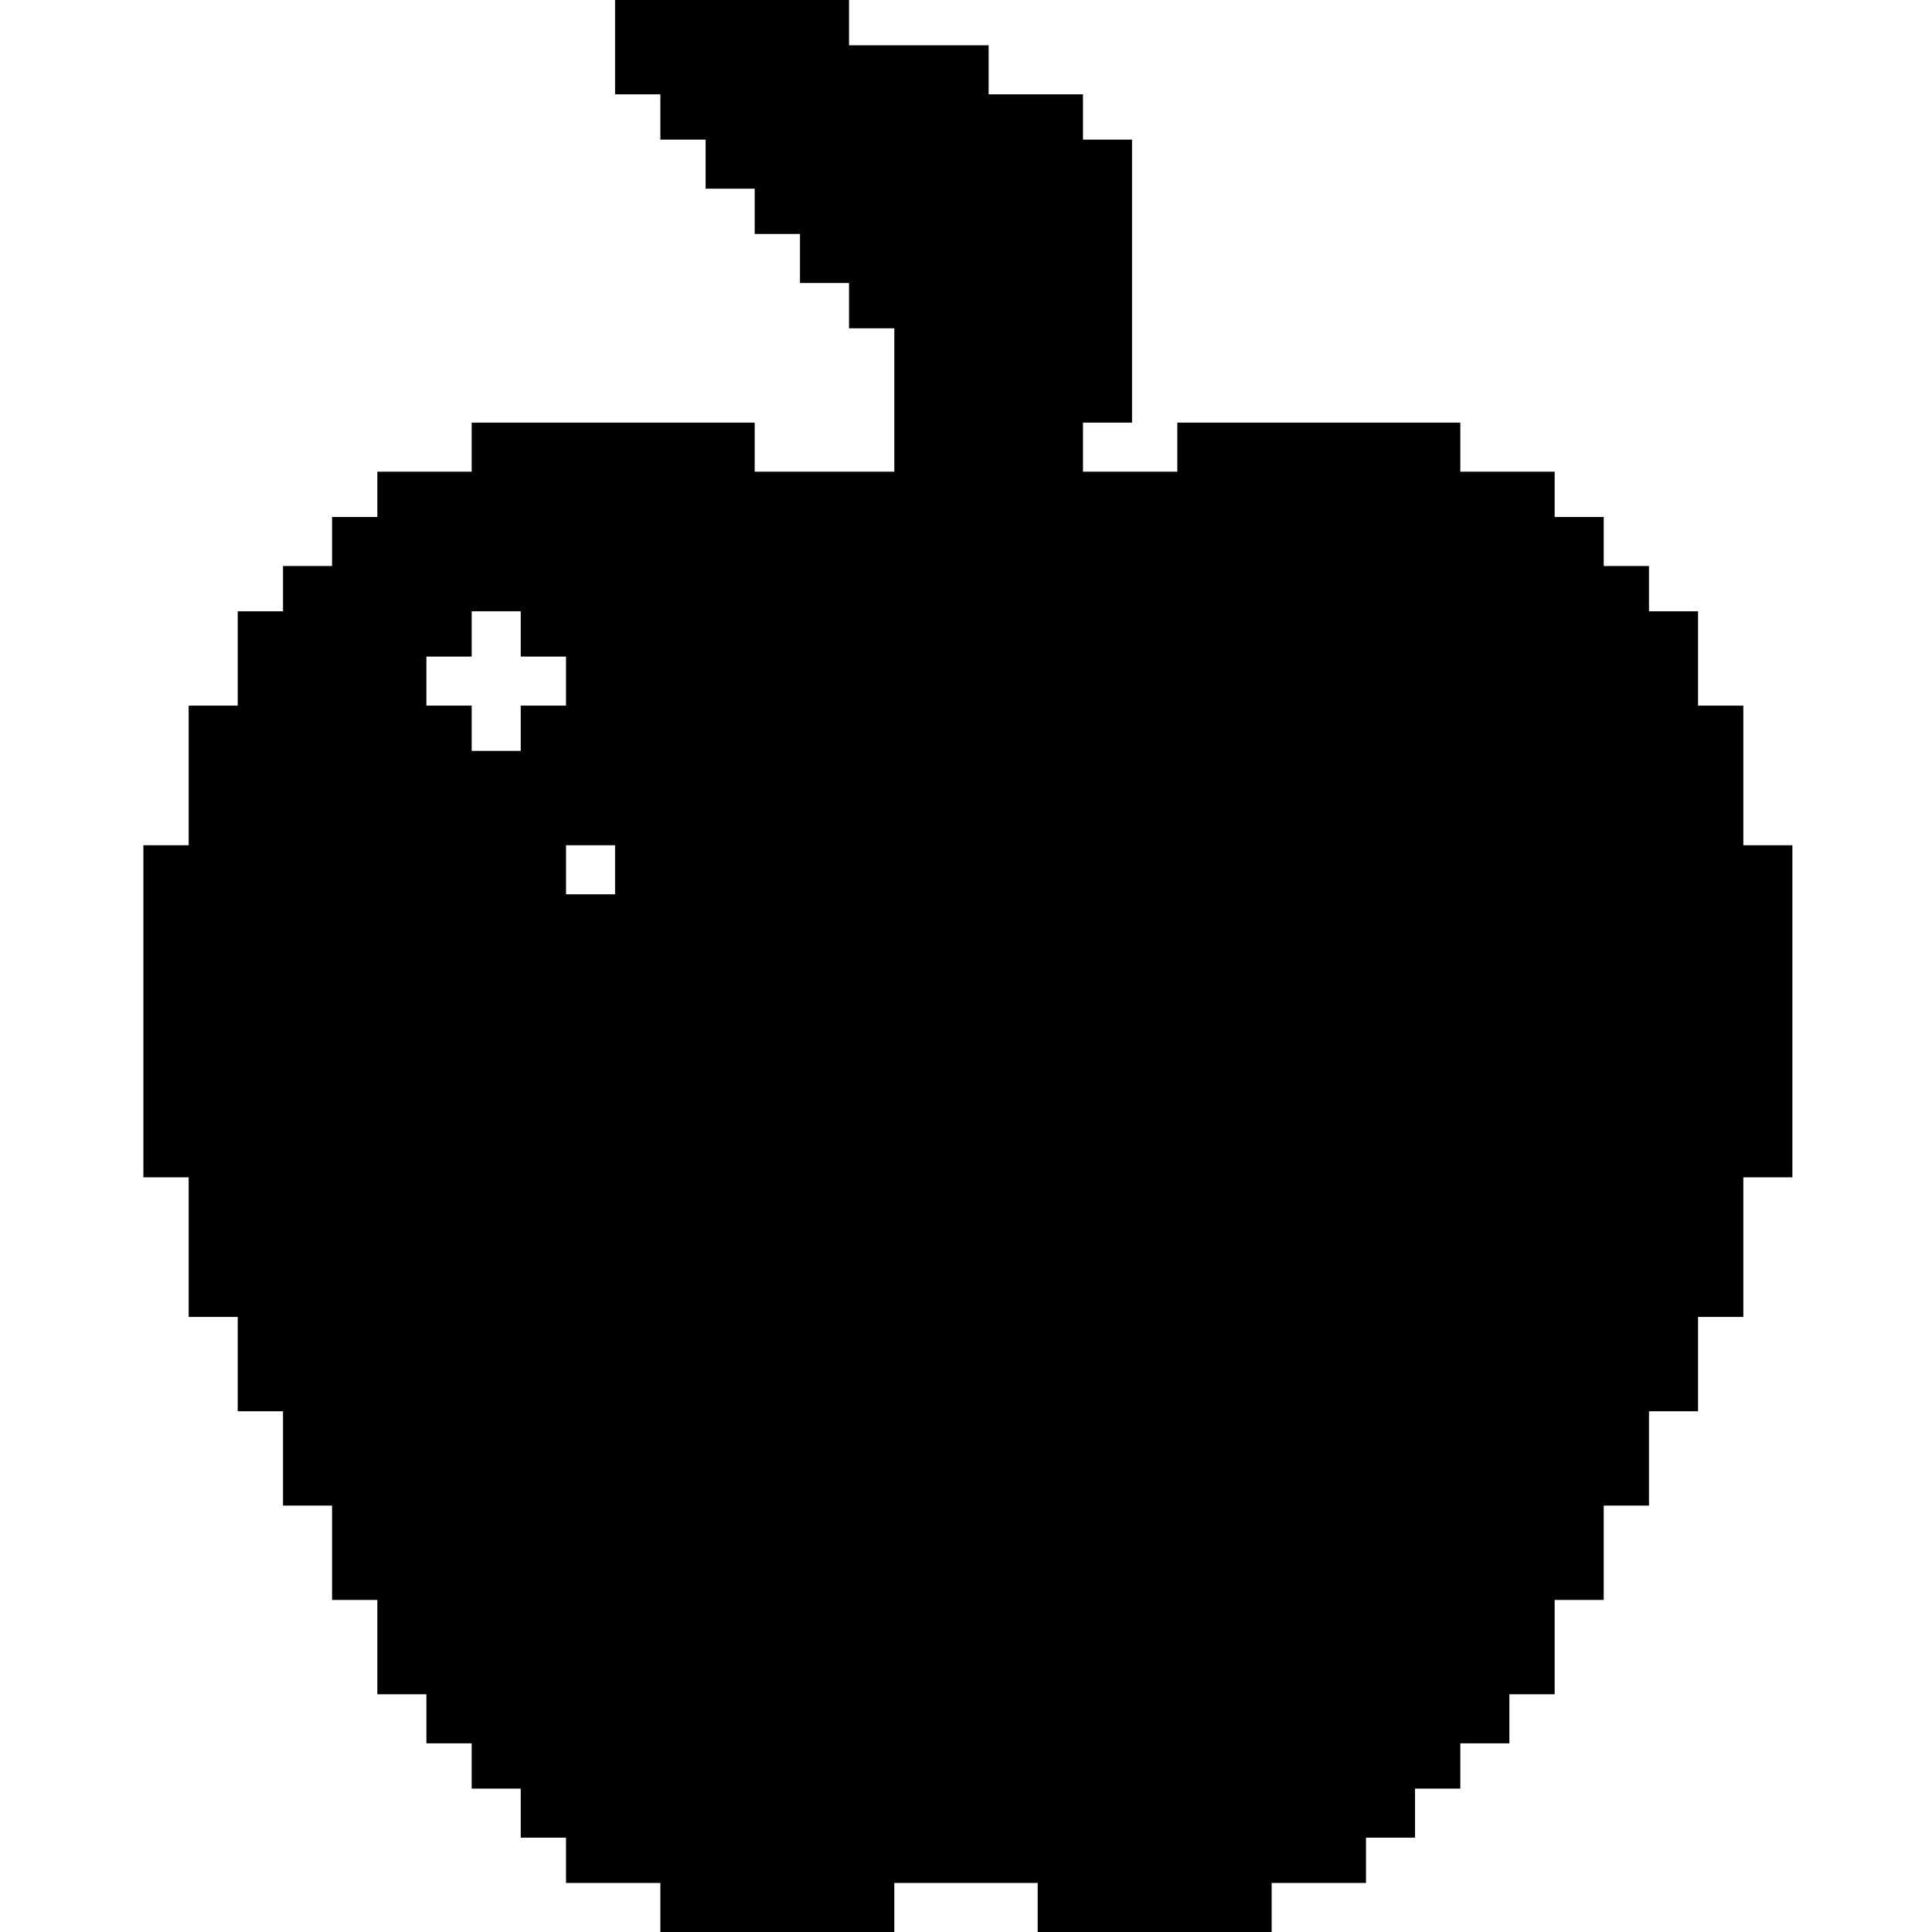
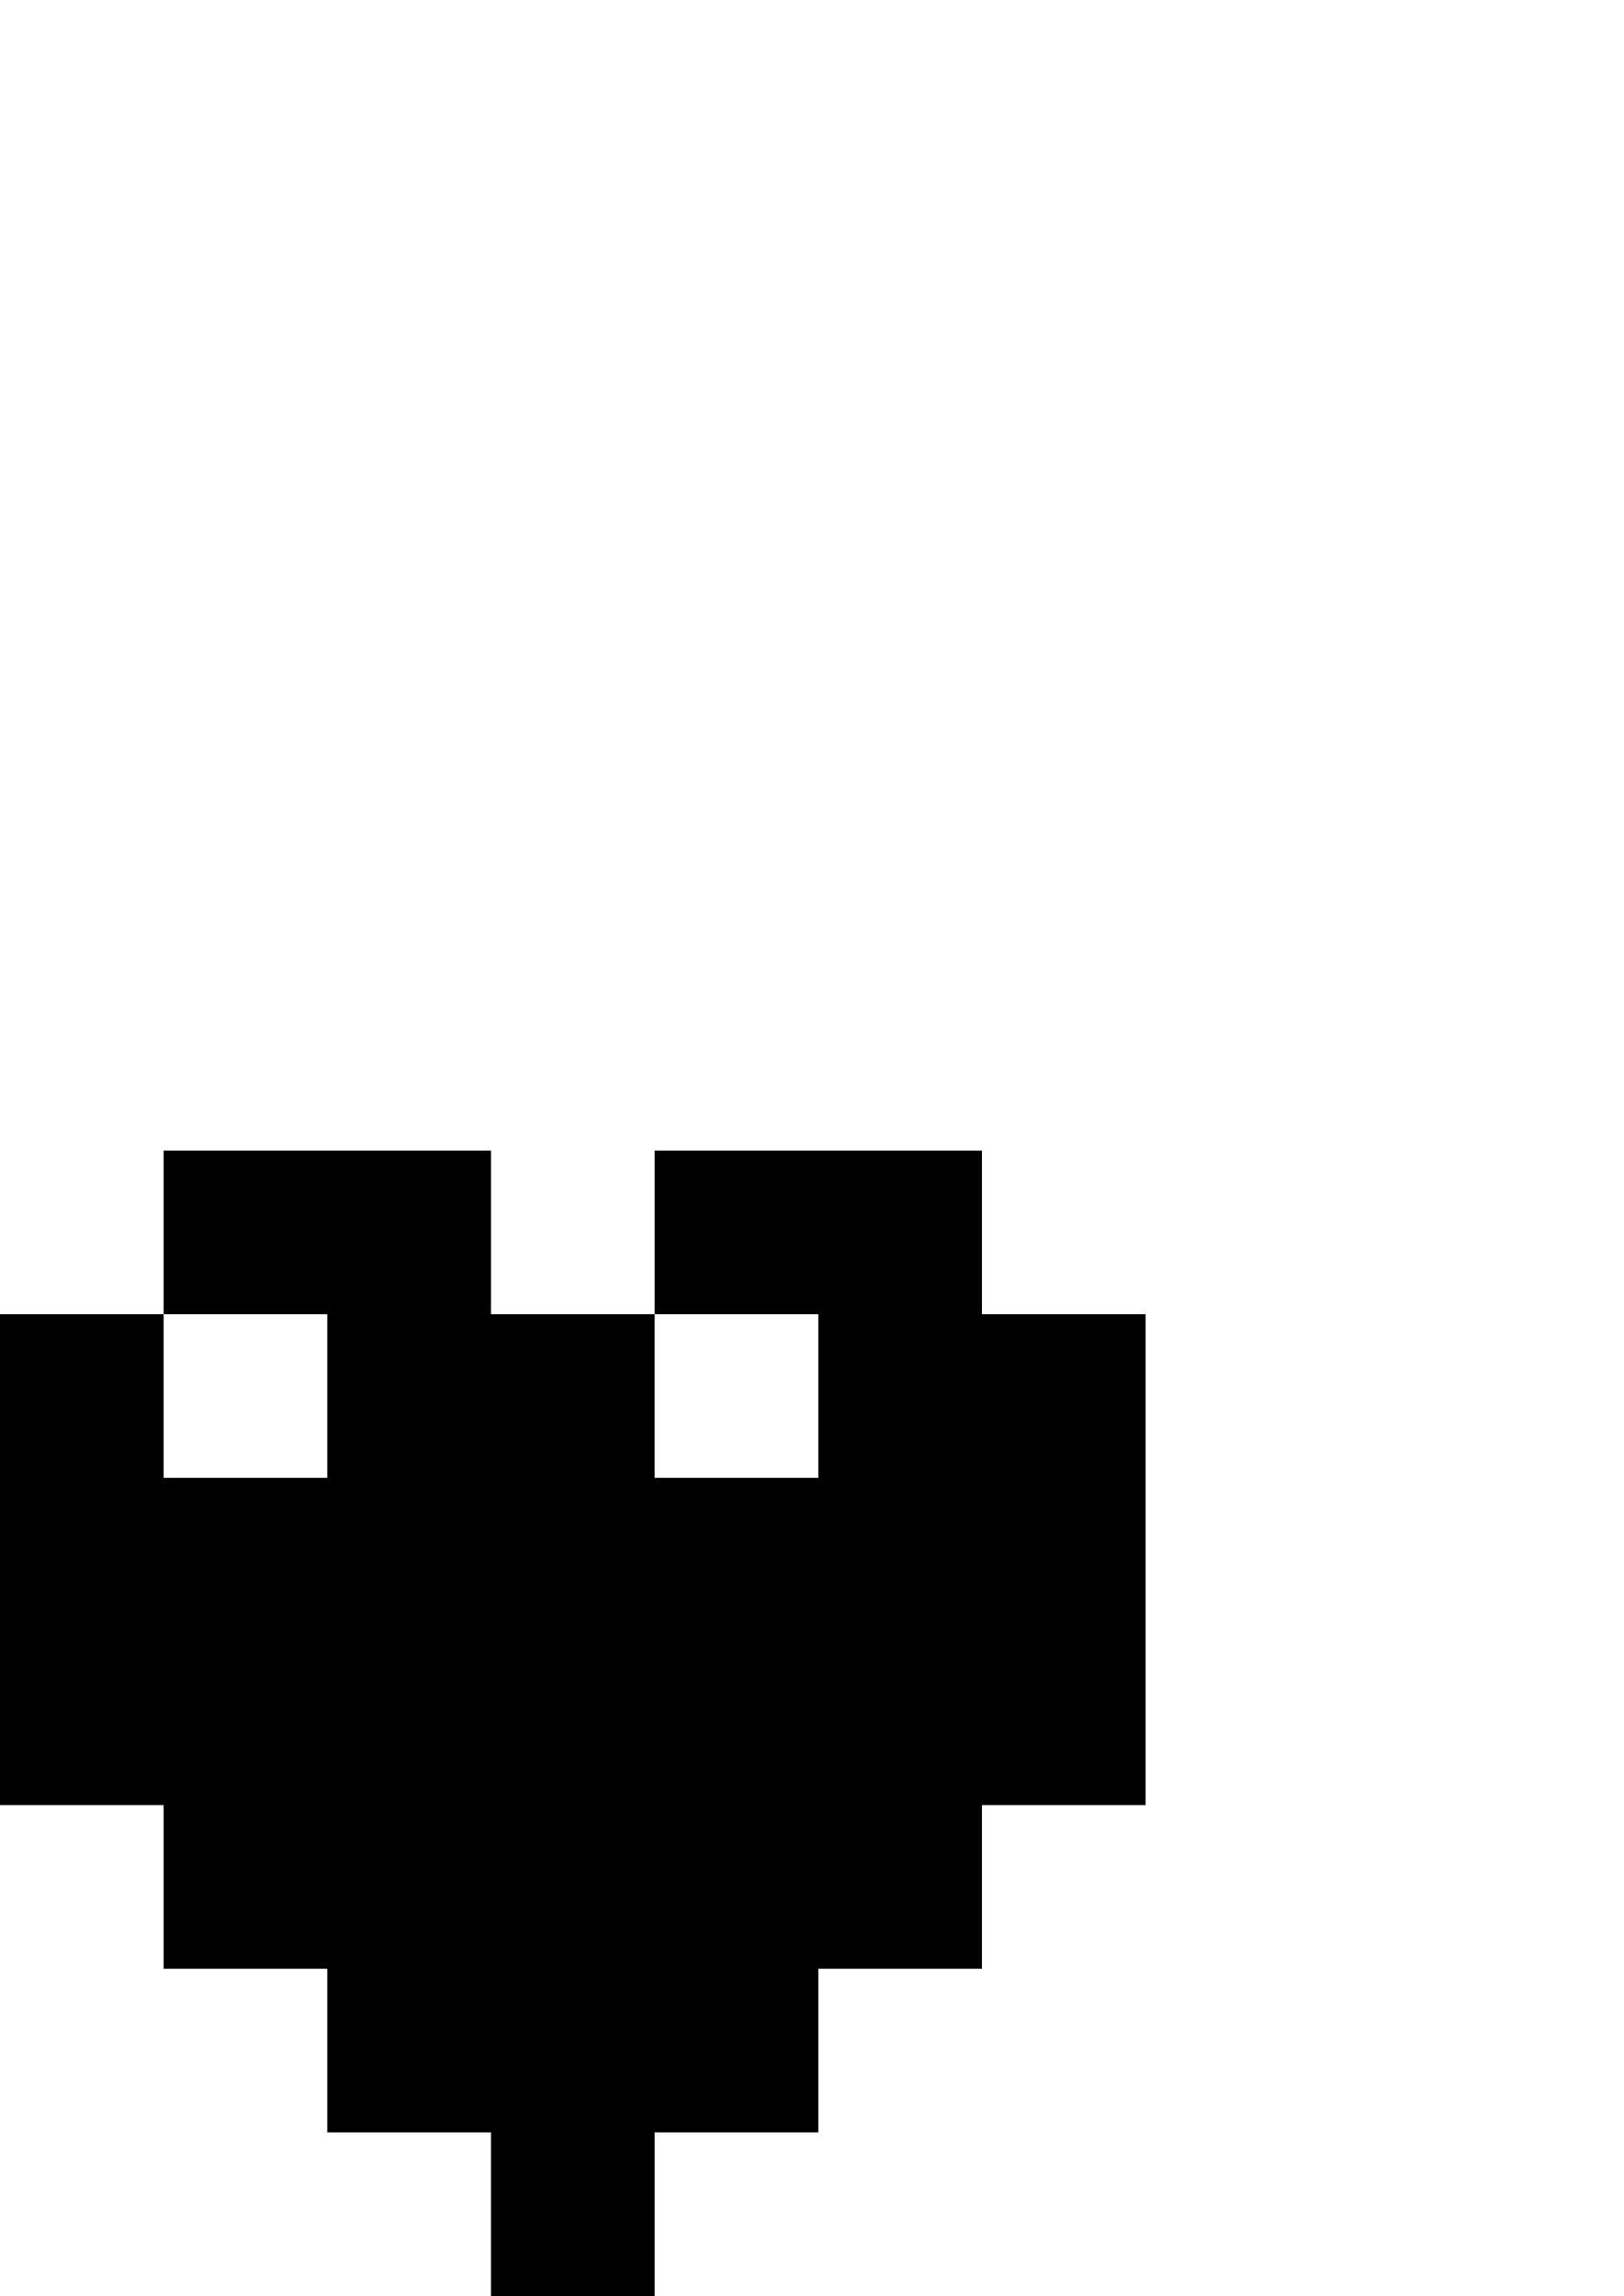
- <svg xmlns="http://www.w3.org/2000/svg" version="1.0" width="512pt" height="512pt" viewBox="0 0 512 512" preserveAspectRatio="xMidYMid meet">
-   <g transform="translate(0,512) scale(0.1,-0.1)" fill="#000000" stroke="none">
-     <path d="M1630 4995 l0 -125 60 0 60 0 0 -60 0 -60 60 0 60 0 0 -65 0 -65 65 0 65 0 0 -60 0 -60 60 0 60 0 0 -65 0 -65 65 0 65 0 0 -60 0 -60 60 0 60 0 0 -190 0 -190 -185 0 -185 0 0 65 0 65 -375 0 -375 0 0 -65 0 -65 -125 0 -125 0 0 -60 0 -60 -60 0 -60 0 0 -65 0 -65 -65 0 -65 0 0 -60 0 -60 -60 0 -60 0 0 -125 0 -125 -65 0 -65 0 0 -185 0 -185 -60 0 -60 0 0 -440 0 -440 60 0 60 0 0 -185 0 -185 65 0 65 0 0 -125 0 -125 60 0 60 0 0 -125 0 -125 65 0 65 0 0 -125 0 -125 60 0 60 0 0 -125 0 -125 65 0 65 0 0 -65 0 -65 60 0 60 0 0 -60 0 -60 65 0 65 0 0 -65 0 -65 60 0 60 0 0 -60 0 -60 125 0 125 0 0 -65 0 -65 310 0 310 0 0 65 0 65 190 0 190 0 0 -65 0 -65 310 0 310 0 0 65 0 65 125 0 125 0 0 60 0 60 65 0 65 0 0 65 0 65 60 0 60 0 0 60 0 60 65 0 65 0 0 65 0 65 60 0 60 0 0 125 0 125 65 0 65 0 0 125 0 125 60 0 60 0 0 125 0 125 65 0 65 0 0 125 0 125 60 0 60 0 0 185 0 185 65 0 65 0 0 440 0 440 -65 0 -65 0 0 185 0 185 -60 0 -60 0 0 125 0 125 -65 0 -65 0 0 60 0 60 -60 0 -60 0 0 65 0 65 -65 0 -65 0 0 60 0 60 -125 0 -125 0 0 65 0 65 -375 0 -375 0 0 -65 0 -65 -125 0 -125 0 0 65 0 65 65 0 65 0 0 375 0 375 -65 0 -65 0 0 60 0 60 -125 0 -125 0 0 65 0 65 -185 0 -185 0 0 60 0 60 -310 0 -310 0 0 -125z m-250 -1555 l0 -60 60 0 60 0 0 -65 0 -65 -60 0 -60 0 0 -60 0 -60 -65 0 -65 0 0 60 0 60 -60 0 -60 0 0 65 0 65 60 0 60 0 0 60 0 60 65 0 65 0 0 -60z m250 -625 l0 -65 -65 0 -65 0 0 65 0 65 65 0 65 0 0 -65z" />
+ <svg xmlns="http://www.w3.org/2000/svg" id="svg8" version="1.1" viewBox="0 0 210 297" height="297mm" width="210mm">
+   <defs id="defs2" />
+   <g id="layer1">
+     <path d="m 105.833,170.001 h 21.167 v 21.166 h -21.167 z m -63.5,0 h 42.333 v 21.166 H 42.333 Z M 63.5,275.834 H 84.667 V 297 H 63.5 Z m -21.167,-21.167 h 63.5 v 21.166 H 42.333 Z M 21.167,191.168 H 127 v 63.5 H 21.167 Z M 127,170.001 h 21.167 v 63.5 H 127 Z m -127,0 h 21.167 v 63.5 H 0 Z M 84.667,148.833 H 127 v 21.166 H 84.667 Z m -63.5,0 h 42.333 v 21.166 H 21.167 Z" style="opacity:1;fill:#000000;fill-opacity:1;stroke:none;stroke-width:139.693;stroke-linecap:round;stroke-miterlimit:4;stroke-dasharray:none;stroke-opacity:1" id="rect826-9-8" />
  </g>
</svg>
